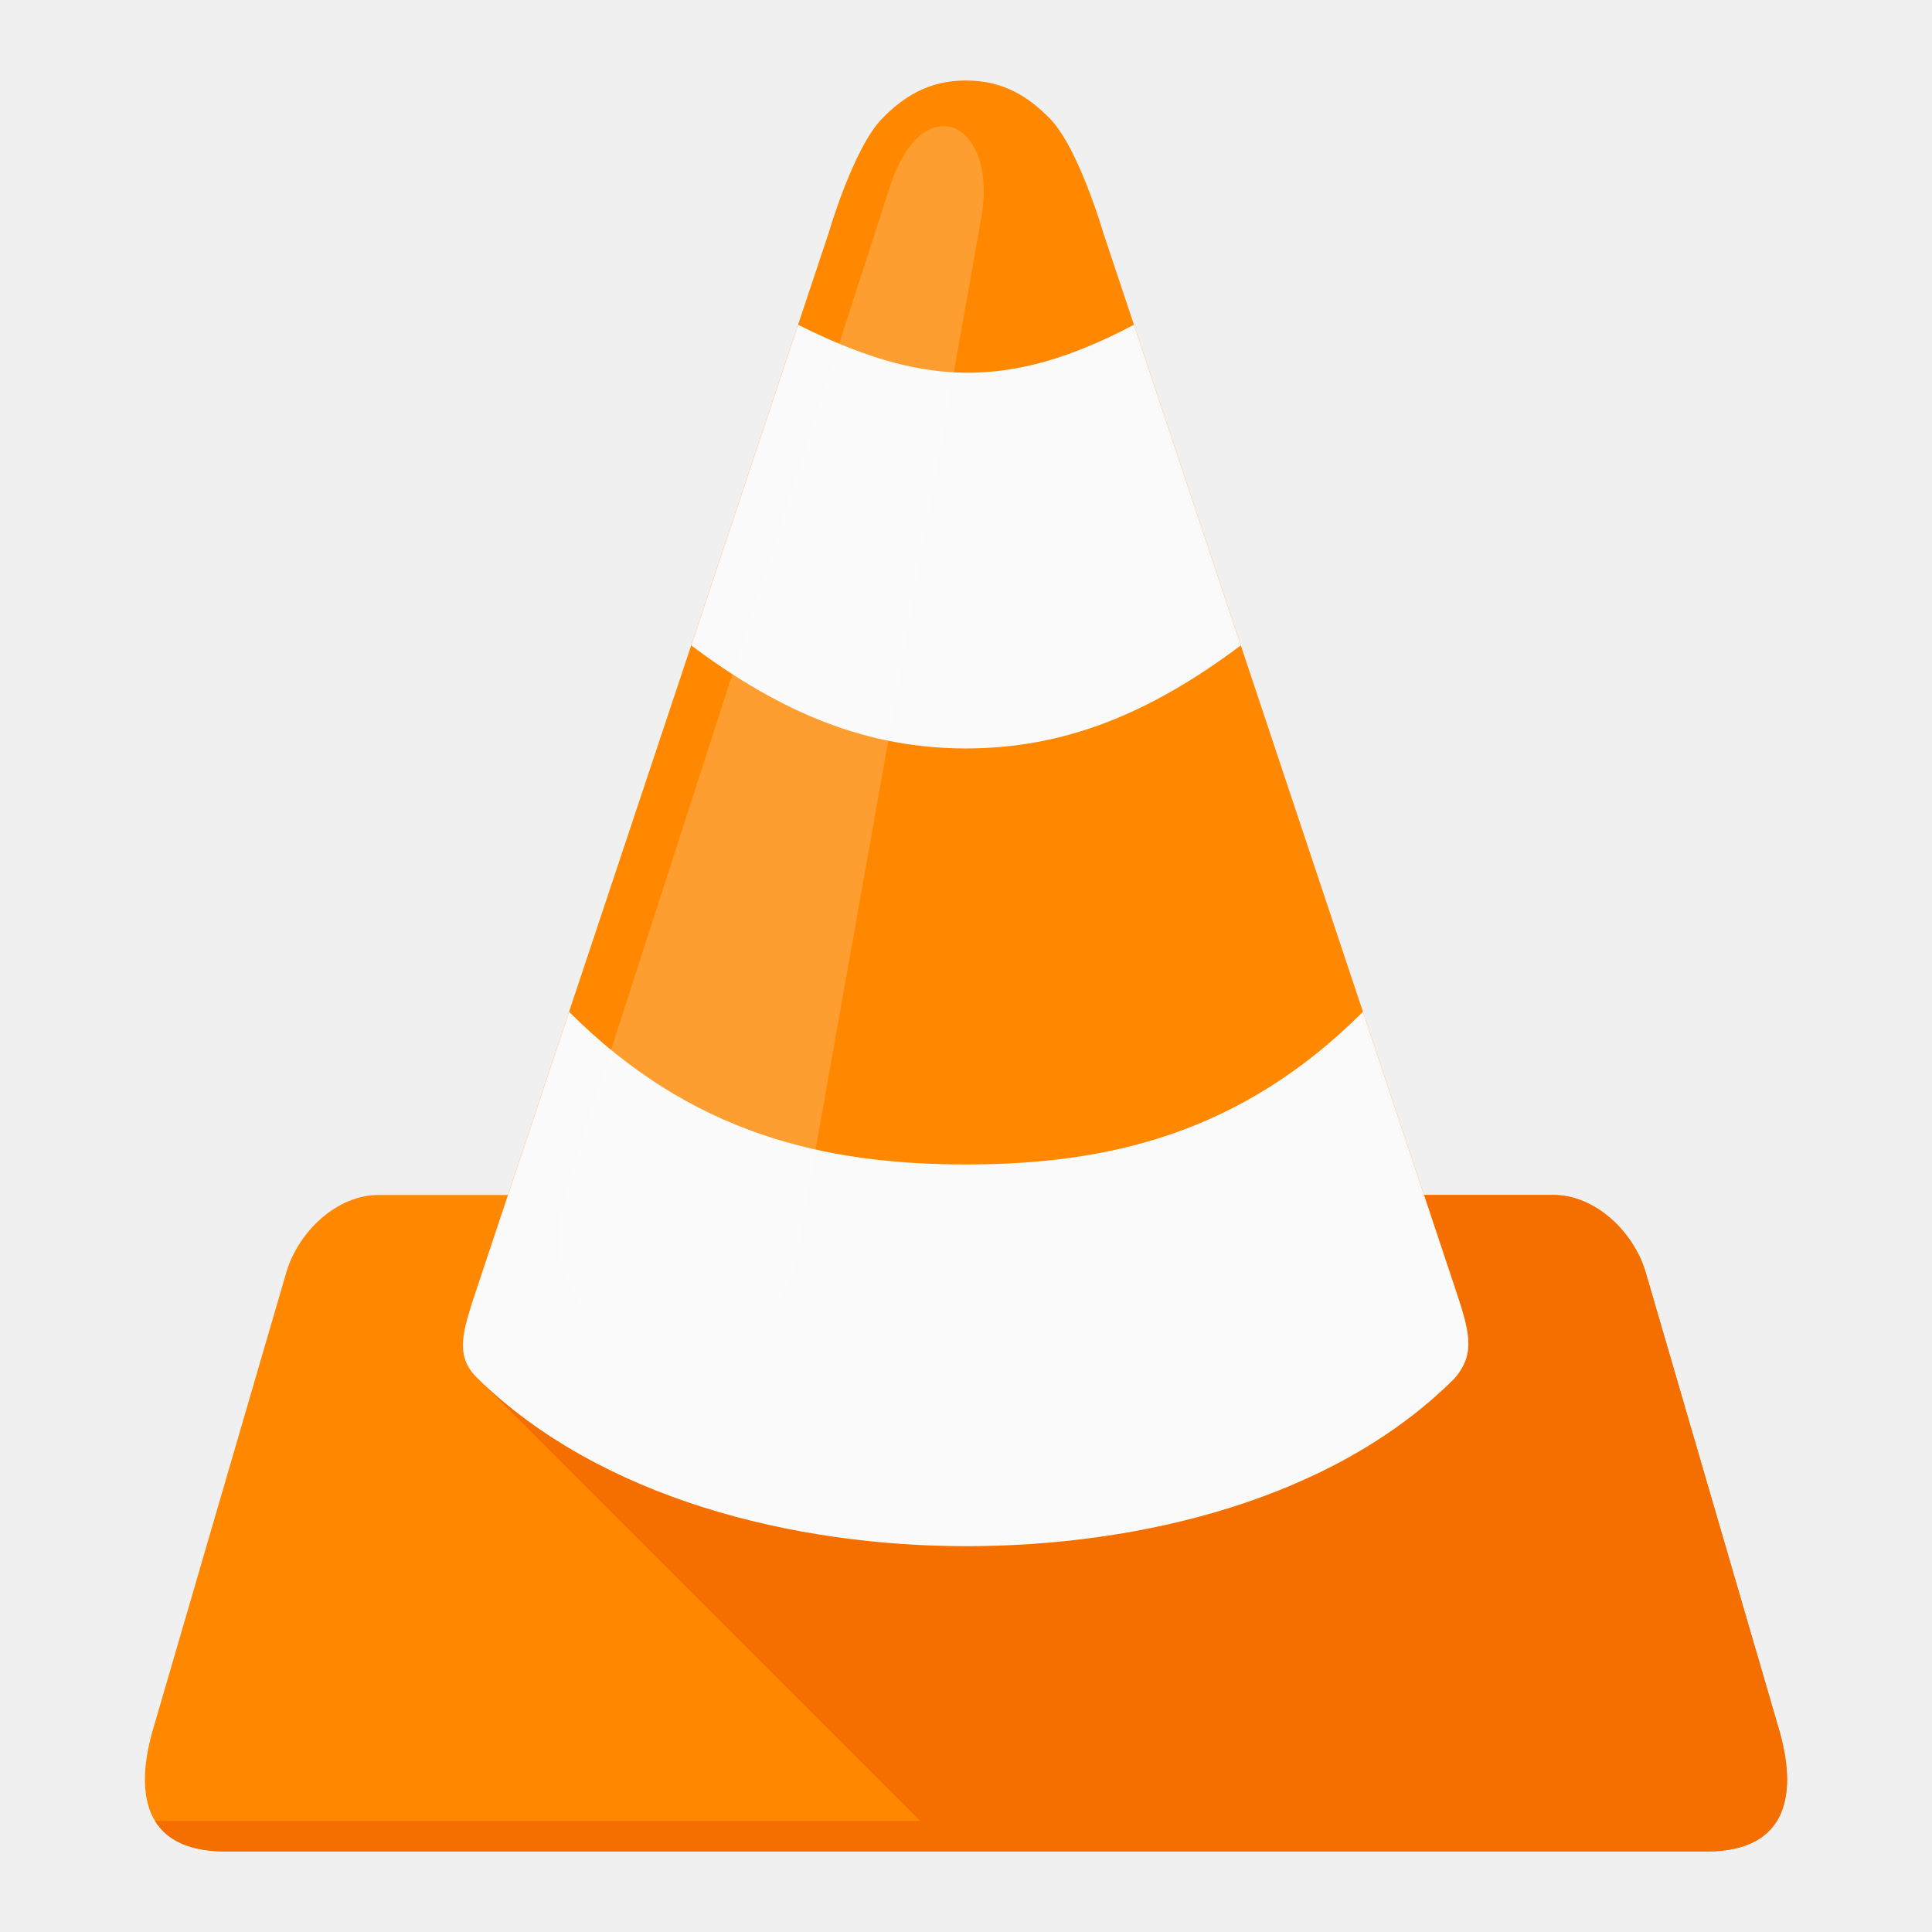
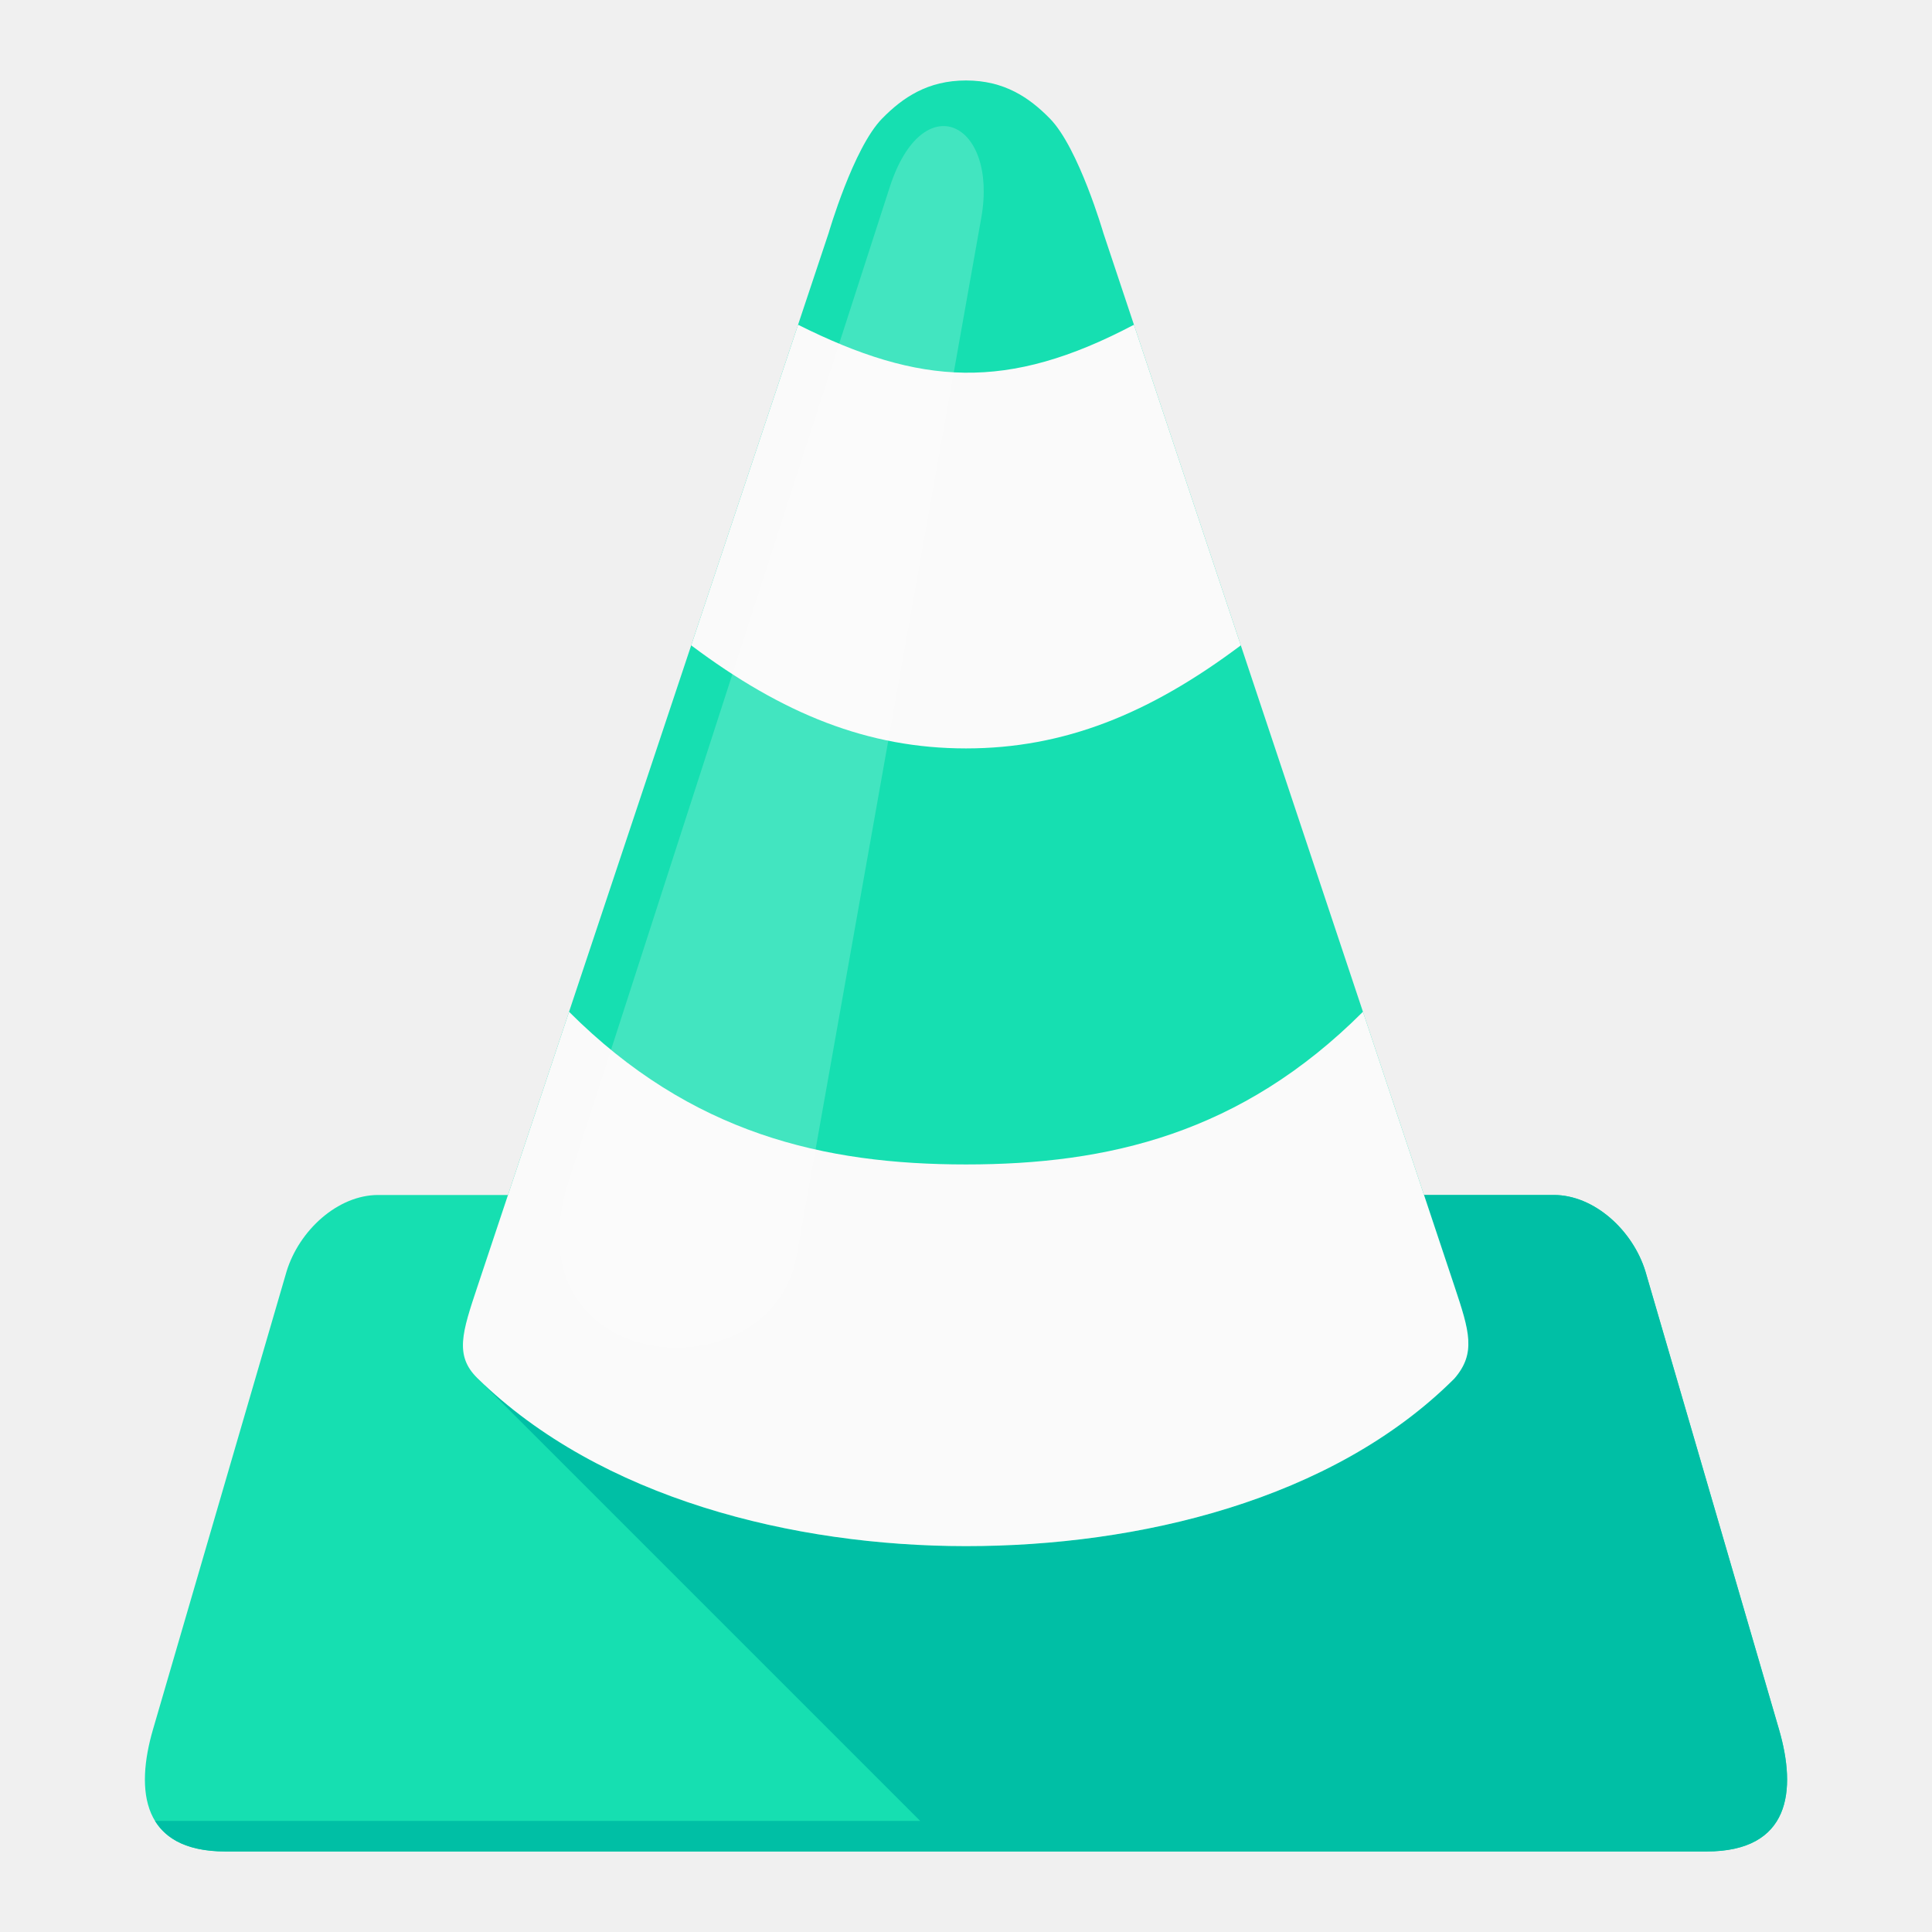
- <svg xmlns="http://www.w3.org/2000/svg" width="48" height="48" viewBox="0 0 48 48" id="svg4826" version="1.1">
-   <defs id="defs4828">
+ <svg xmlns="http://www.w3.org/2000/svg" xmlns:xlink="http://www.w3.org/1999/xlink" width="48" height="48" id="svg3075" version="1.1">
+   <defs id="defs3077">
+     <linearGradient id="linearGradient3906">
+       <stop style="stop-color:#ffffff;stop-opacity:1;" offset="0" id="stop3908" />
+       <stop style="stop-color:#ffffff;stop-opacity:0;" offset="1" id="stop3910" />
+     </linearGradient>
+     <linearGradient id="linearGradient5801">
+       <stop id="stop5807" offset="0" style="stop-color:#7f4400;stop-opacity:0.498;" />
+       <stop style="stop-color:#000000;stop-opacity:0;" offset="1" id="stop5805" />
+     </linearGradient>
+     <linearGradient id="linearGradient4755">
+       <stop id="stop4757" offset="0" style="stop-color:#000000;stop-opacity:1;" />
+       <stop id="stop4759" offset="1" style="stop-color:#000000;stop-opacity:0;" />
+     </linearGradient>
+     <linearGradient xlink:href="#linearGradient4755" id="linearGradient3168" gradientUnits="userSpaceOnUse" gradientTransform="matrix(0.7064514,0,0,0.7064514,-127.8762,199.8085)" x1="130" y1="972.362" x2="350" y2="1202.362" />
+     <linearGradient xlink:href="#linearGradient5801" id="linearGradient3170" gradientUnits="userSpaceOnUse" gradientTransform="matrix(0.7064514,0,0,0.7064514,-127.8762,405.0506)" x1="288" y1="905.837" x2="248" y2="865.837" />
+     <linearGradient xlink:href="#linearGradient3906" id="linearGradient3172" gradientUnits="userSpaceOnUse" gradientTransform="matrix(0.7064514,0,0,0.7064514,-339.8116,411.7439)" x1="548" y1="840.362" x2="520" y2="868.362" />
+     <linearGradient xlink:href="#linearGradient4755-4" id="linearGradient3243" gradientUnits="userSpaceOnUse" gradientTransform="matrix(0.7329179,0,0,0.7329179,-68.42505,408.9889)" x1="288" y1="905.837" x2="248" y2="865.837" />
+     <linearGradient id="linearGradient4755-4">
+       <stop id="stop4757-9" offset="0" style="stop-color:#ff8800;stop-opacity:1;" />
+       <stop id="stop4759-3" offset="1" style="stop-color:#000000;stop-opacity:0;" />
+     </linearGradient>
+     <linearGradient xlink:href="#linearGradient4755-4" id="linearGradient3902" gradientUnits="userSpaceOnUse" gradientTransform="matrix(0.7329179,0,0,0.7329179,-68.42505,196.0576)" x1="220" y1="1064.362" x2="324" y2="1200.362" />
+     <linearGradient id="linearGradient4041">
+       <stop id="stop4043" offset="0" style="stop-color:#ff8800;stop-opacity:1;" />
+       <stop id="stop4045" offset="1" style="stop-color:#000000;stop-opacity:0;" />
+     </linearGradient>
+     <linearGradient xlink:href="#linearGradient4755-4" id="linearGradient4102" gradientUnits="userSpaceOnUse" gradientTransform="matrix(0.7329179,0,0,0.7329179,-68.42505,196.0576)" x1="220" y1="1064.362" x2="324" y2="1200.362" />
+     <linearGradient xlink:href="#linearGradient4755-4" id="linearGradient4104" gradientUnits="userSpaceOnUse" gradientTransform="matrix(0.7329179,0,0,0.7329179,-68.42505,408.9889)" x1="288" y1="905.837" x2="248" y2="865.837" />
+     <linearGradient xlink:href="#linearGradient4755-4" id="linearGradient4109" gradientUnits="userSpaceOnUse" gradientTransform="matrix(0.6925994,0,0,0.6925994,-124.5805,417.0033)" x1="288" y1="905.837" x2="248" y2="865.837" />
+     <linearGradient xlink:href="#linearGradient4755-4" id="linearGradient4112" gradientUnits="userSpaceOnUse" gradientTransform="matrix(0.6925994,0,0,0.6925994,-124.5805,215.7856)" x1="220" y1="1064.362" x2="324" y2="1200.362" />
+     <linearGradient xlink:href="#linearGradient5801-7" id="linearGradient4748" gradientUnits="userSpaceOnUse" gradientTransform="matrix(0.3047437,0,0,0.3047437,-109.3156,751.9659)" x1="288" y1="905.837" x2="248" y2="865.837" />
+     <linearGradient id="linearGradient5801-7">
+       <stop id="stop5807-8" offset="0" style="stop-color:#7f4400;stop-opacity:0.498;" />
+       <stop style="stop-color:#000000;stop-opacity:0;" offset="1" id="stop5805-8" />
+     </linearGradient>
+     <linearGradient xlink:href="#linearGradient4755-1" id="linearGradient4746" gradientUnits="userSpaceOnUse" gradientTransform="matrix(0.3047437,0,0,0.3047437,-109.3156,663.5982)" x1="235" y1="1087.362" x2="350" y2="1202.362" />
+     <linearGradient id="linearGradient4755-1">
+       <stop id="stop4757-7" offset="0" style="stop-color:#ff8800;stop-opacity:1;" />
+       <stop id="stop4759-4" offset="1" style="stop-color:#000000;stop-opacity:0;" />
+     </linearGradient>
+     <clipPath clipPathUnits="userSpaceOnUse" id="clipPath4372">
+       <path style="fill:#ff8800" d="m 6.713,1041.104 c -0.176,0 -0.319,0.028 -0.458,0.115 -0.229,0.115 -0.573,1.146 -0.573,1.146 l -0.229,0.688 -0.802,2.407 -0.917,2.75 -0.459,1.375 -0.014,0 -0.211,0 -0.767,0 c -0.153,0 -0.564,0.229 -0.663,0.559 -0.376,1.286 -0.728,2.487 -1.056,3.61 -0.068,0.231 0.003,0.405 0.122,0.527 0.001,0 0.003,0 0.004,0 l -0.004,0 c 0.153,0.157 0.384,0.229 0.498,0.229 l 11.099,0 c 0.044,0 0.121,-0.018 0.204,-0.055 0.083,-0.038 0.174,-0.095 0.247,-0.174 0.118,-0.127 0.192,-0.311 0.118,-0.562 -0.175,-0.599 -0.348,-1.191 -0.523,-1.787 l -0.534,-1.816 c -0.089,-0.304 -0.5,-0.534 -0.677,-0.534 l -0.967,0 0,-6e-4 -0.458,-1.375 -0.917,-2.75 -0.802,-2.407 -0.229,-0.688 c 0,0 -0.344,-1.031 -0.573,-1.146 -0.14,-0.087 -0.282,-0.115 -0.458,-0.115 z" id="path4374" />
+     </clipPath>
+     <clipPath clipPathUnits="userSpaceOnUse" id="clipPath4820">
+       <path style="fill:#ff8800" d="m 1848.821,4174.635 c -22.877,0 -41.313,-3.629 -59.407,-14.894 -29.711,-14.855 -74.297,-148.509 -74.297,-148.509 l -29.703,-89.116 -104.001,-312.002 -118.814,-356.514 -59.484,-178.218 -1.774,0 -27.389,0 -99.371,0 c -19.891,0 -73.171,-29.684 -85.947,-72.446 -48.785,-166.695 -94.339,-322.333 -136.944,-467.925 -8.75,-29.891 0.402,-52.432 15.816,-68.285 0.169,0 0.376,0 0.544,0 l -0.544,0 c 19.817,-20.377 49.792,-29.697 64.499,-29.697 l 1438.649,0 c 5.756,0 15.662,2.333 26.463,7.129 10.794,4.926 22.518,12.314 32.018,22.528 15.331,16.501 24.861,40.377 15.353,72.835 -22.714,77.657 -45.129,154.355 -67.739,231.61 l -69.205,235.395 c -11.543,39.366 -64.758,69.206 -87.799,69.206 l -125.294,0 0,0.078 -59.407,178.218 -118.814,356.514 -104.001,312.002 -29.703,89.116 c 0,0 -44.587,133.654 -74.297,148.509 -18.109,11.277 -36.559,14.894 -59.407,14.894 z" id="path4822" />
+     </clipPath>
    <clipPath clipPathUnits="userSpaceOnUse" id="clipPath4813">
      <path id="path4815" d="m 256,24 c -10,0 -16.561,4.444 -22,10 -7.52,7.682 -14,30 -14,30 l -84,252 -34,0 c -10.636,0 -20.715,9.307 -24,20 L 43,456 c -4.677,16.034 -3,32 19,32 l 194,0 194,0 c 22,-10e-6 23.677,-15.966 19,-32 L 434,336 c -3.285,-10.693 -13.364,-20 -24,-20 l -34,0 -84,-252 c 0,0 -6.48,-22.318 -14,-30 -5.439,-5.556 -12,-10 -22,-10 z" style="fill:#ff8800" />
    </clipPath>
-     <clipPath clipPathUnits="userSpaceOnUse" id="clipPath4792">
-       <path style="fill:#ff8800" d="m 48.197,963.108 c -1.654,1.239 -2.321,3.226 -3.762,7.52 -1.441,4.294 -1.504,4.512 -1.504,4.512 l -5.266,15.797 -6.016,18.051 -3.008,9.023 -6.344,0 c -2,0 -3.861,1.511 -4.445,3.504 l -3.504,11.92 c -1.145,3.912 -2.28,7.795 -3.43,11.727 -0.481,1.643 0.001,2.852 0.777,3.688 0.481,0.517 1.075,0.891 1.621,1.141 0.547,0.243 0.921,0.373 1.352,0.373 1.004,0 18.539,-0.01 36.572,-0.01 l 0,0 c 18.033,0 35.568,0.01 36.572,0.01 0.431,0 0.805,-0.13 1.352,-0.373 0.547,-0.249 1.14,-0.623 1.621,-1.141 0.776,-0.836 1.259,-2.044 0.777,-3.688 -1.15,-3.932 -2.285,-7.815 -3.43,-11.727 l -3.504,-11.92 c -0.584,-1.993 -2.445,-3.504 -4.445,-3.504 l -6.344,0 -3.008,-9.023 -6.016,-18.051 -5.266,-15.797 c 0,0 -0.069,-0.234 -1.504,-4.512 -1.435,-4.277 -2.097,-6.251 -3.762,-7.52 -0.831,-0.633 -2,-0.746 -3.045,-0.746 -1.045,0 -2.208,0.12 -3.045,0.746 z" id="path4794" />
-     </clipPath>
  </defs>
  <g id="layer1" transform="translate(0,-1004.362)">
-     <g transform="matrix(0.09482759,0,0,0.09482759,-0.275863,1004.086)" id="g4807" clip-path="url(#clipPath4813)">
-       <path id="path4795" d="m 256,24 c -10,0 -16.561,4.444 -22,10 -7.52,7.682 -14,30 -14,30 l -84,252 -34,0 c -10.636,0 -20.715,9.307 -24,20 L 43,456 c -4.677,16.034 -3,32 19,32 l 194,0 194,0 c 22,-10e-6 23.677,-15.966 19,-32 L 434,336 c -3.285,-10.693 -13.364,-20 -24,-20 l -34,0 -84,-252 c 0,0 -6.48,-22.318 -14,-30 -5.439,-5.556 -12,-10 -22,-10 z" style="fill:#ff8800" />
-       <path id="path4790" d="m 376,316 c 0,0 5.336,15.998 8,24 3.866,11.612 5.722,17.449 -0.057,24.102 C 352,396 301.088,408.013 256,408 210.883,407.987 160.221,395.529 128,364 l 116,116 -200.469,0 c 2.987,4.872 8.737,8 18.469,8 l 194,0 194,0 c 22,-10e-6 23.677,-15.966 19,-32 L 434,336 c -3.285,-10.693 -13.364,-20 -24,-20 l -34,0 z" style="fill:#f46e00;fill-opacity:1" />
-       <path id="path3151-2-6-0" d="m 184,172 c 24,18 46.368,27 72,27 25.632,0 48,-9 72,-27 48,0 32,-108 -28,-84 -33.168,17.495 -55.999,16 -88,0 -60,-24 -76,84 -28,84 z m -48,144 c 0,0 -5.333,16 -8,24 -4.002,12.001 -6.034,18.096 0,24 32.221,31.529 82.883,43.987 128,44 45.088,0.013 96,-12 127.943,-43.898 C 389.721,357.449 387.866,351.612 384,340 c -2.664,-8.002 -8,-24 -8,-24 28,0 0,-68 -16,-48 -32,32 -66.858,40 -104,40 -37.142,0 -72,-8 -104,-40 -16,-16 -44,48 -16,48 z" style="fill:#fafafa" />
-       <path id="path4246" d="m 152,312 c -16.665,51.582 52.973,57.346 59.638,19.879 L 260,60 c 4.469,-25.122 -15.318,-34.873 -24,-8 z" style="opacity:0.6;fill:#ffffff;fill-opacity:0.314;fill-rule:evenodd;stroke:none;stroke-width:1px;stroke-linecap:butt;stroke-linejoin:miter;stroke-opacity:1" />
+     <g id="g3158" transform="matrix(3.281446,0,0,3.281446,1.986007,-2409.957)">
+       <g transform="matrix(0.02889811,0,0,0.02889811,-0.6892899,1040.408)" id="g4807" clip-path="url(#clipPath4813)">
+         <path id="path4795" d="m 256,24 c -10,0 -16.561,4.444 -22,10 -7.52,7.682 -14,30 -14,30 l -84,252 -34,0 c -10.636,0 -20.715,9.307 -24,20 L 43,456 c -4.677,16.034 -3,32 19,32 l 194,0 194,0 c 22,-10e-6 23.677,-15.966 19,-32 L 434,336 c -3.285,-10.693 -13.364,-20 -24,-20 l -34,0 -84,-252 c 0,0 -6.48,-22.318 -14,-30 -5.439,-5.556 -12,-10 -22,-10 z" style="fill:#16dfb1;fill-opacity:1" />
+         <path id="path4790" d="m 376,316 c 0,0 5.336,15.998 8,24 3.866,11.612 5.722,17.449 -0.057,24.102 C 352,396 301.088,408.013 256,408 210.883,407.987 160.221,395.529 128,364 l 116,116 -200.469,0 c 2.987,4.872 8.737,8 18.469,8 l 194,0 194,0 c 22,-10e-6 23.677,-15.966 19,-32 L 434,336 c -3.285,-10.693 -13.364,-20 -24,-20 l -34,0 z" style="fill:#00bfa5;fill-opacity:1" />
+         <path id="path3151-2-6-0" d="m 184,172 c 24,18 46.368,27 72,27 25.632,0 48,-9 72,-27 48,0 32,-108 -28,-84 -33.168,17.495 -55.999,16 -88,0 -60,-24 -76,84 -28,84 z m -48,144 c 0,0 -5.333,16 -8,24 -4.002,12.001 -6.034,18.096 0,24 32.221,31.529 82.883,43.987 128,44 45.088,0.013 96,-12 127.943,-43.898 C 389.721,357.449 387.866,351.612 384,340 c -2.664,-8.002 -8,-24 -8,-24 28,0 0,-68 -16,-48 -32,32 -66.858,40 -104,40 -37.142,0 -72,-8 -104,-40 -16,-16 -44,48 -16,48 z" style="fill:#fafafa" />
+         <path id="path4246" d="m 152,312 c -16.665,51.582 52.973,57.346 59.638,19.879 L 260,60 c 4.469,-25.122 -15.318,-34.873 -24,-8 z" style="opacity:0.6;fill:#ffffff;fill-opacity:0.314;fill-rule:evenodd;stroke:none;stroke-width:1px;stroke-linecap:butt;stroke-linejoin:miter;stroke-opacity:1" />
+       </g>
    </g>
  </g>
</svg>
